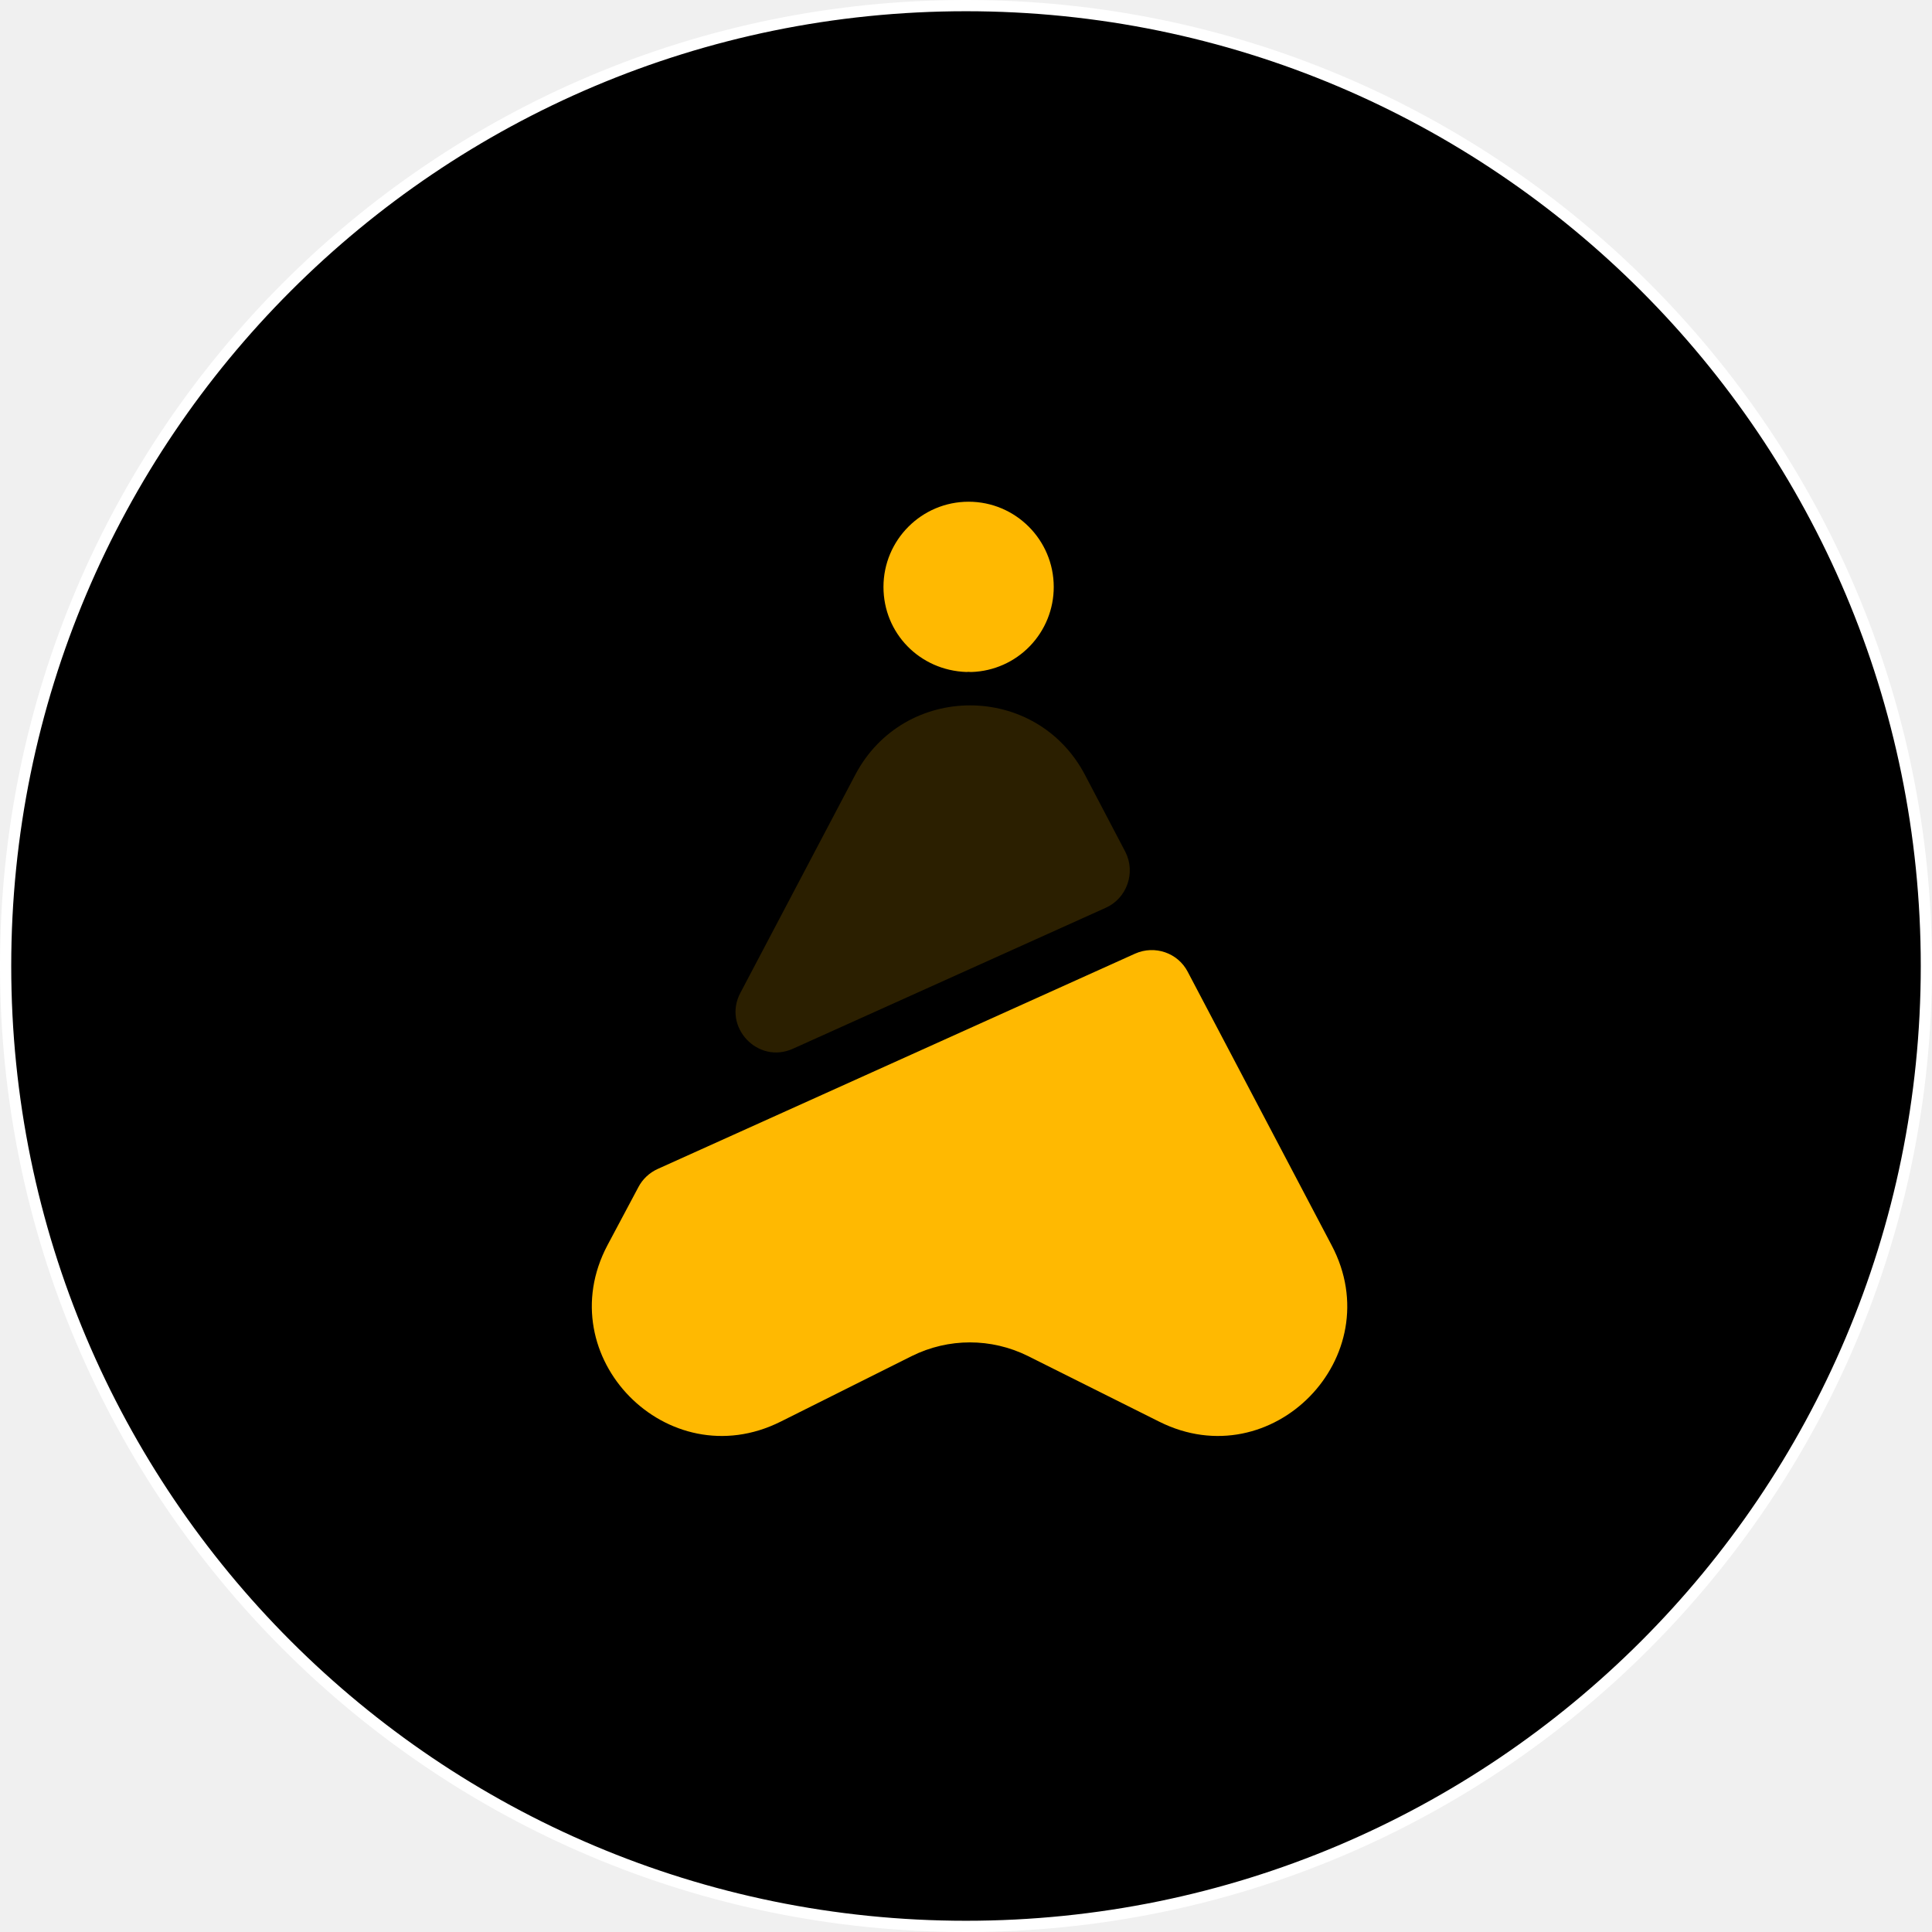
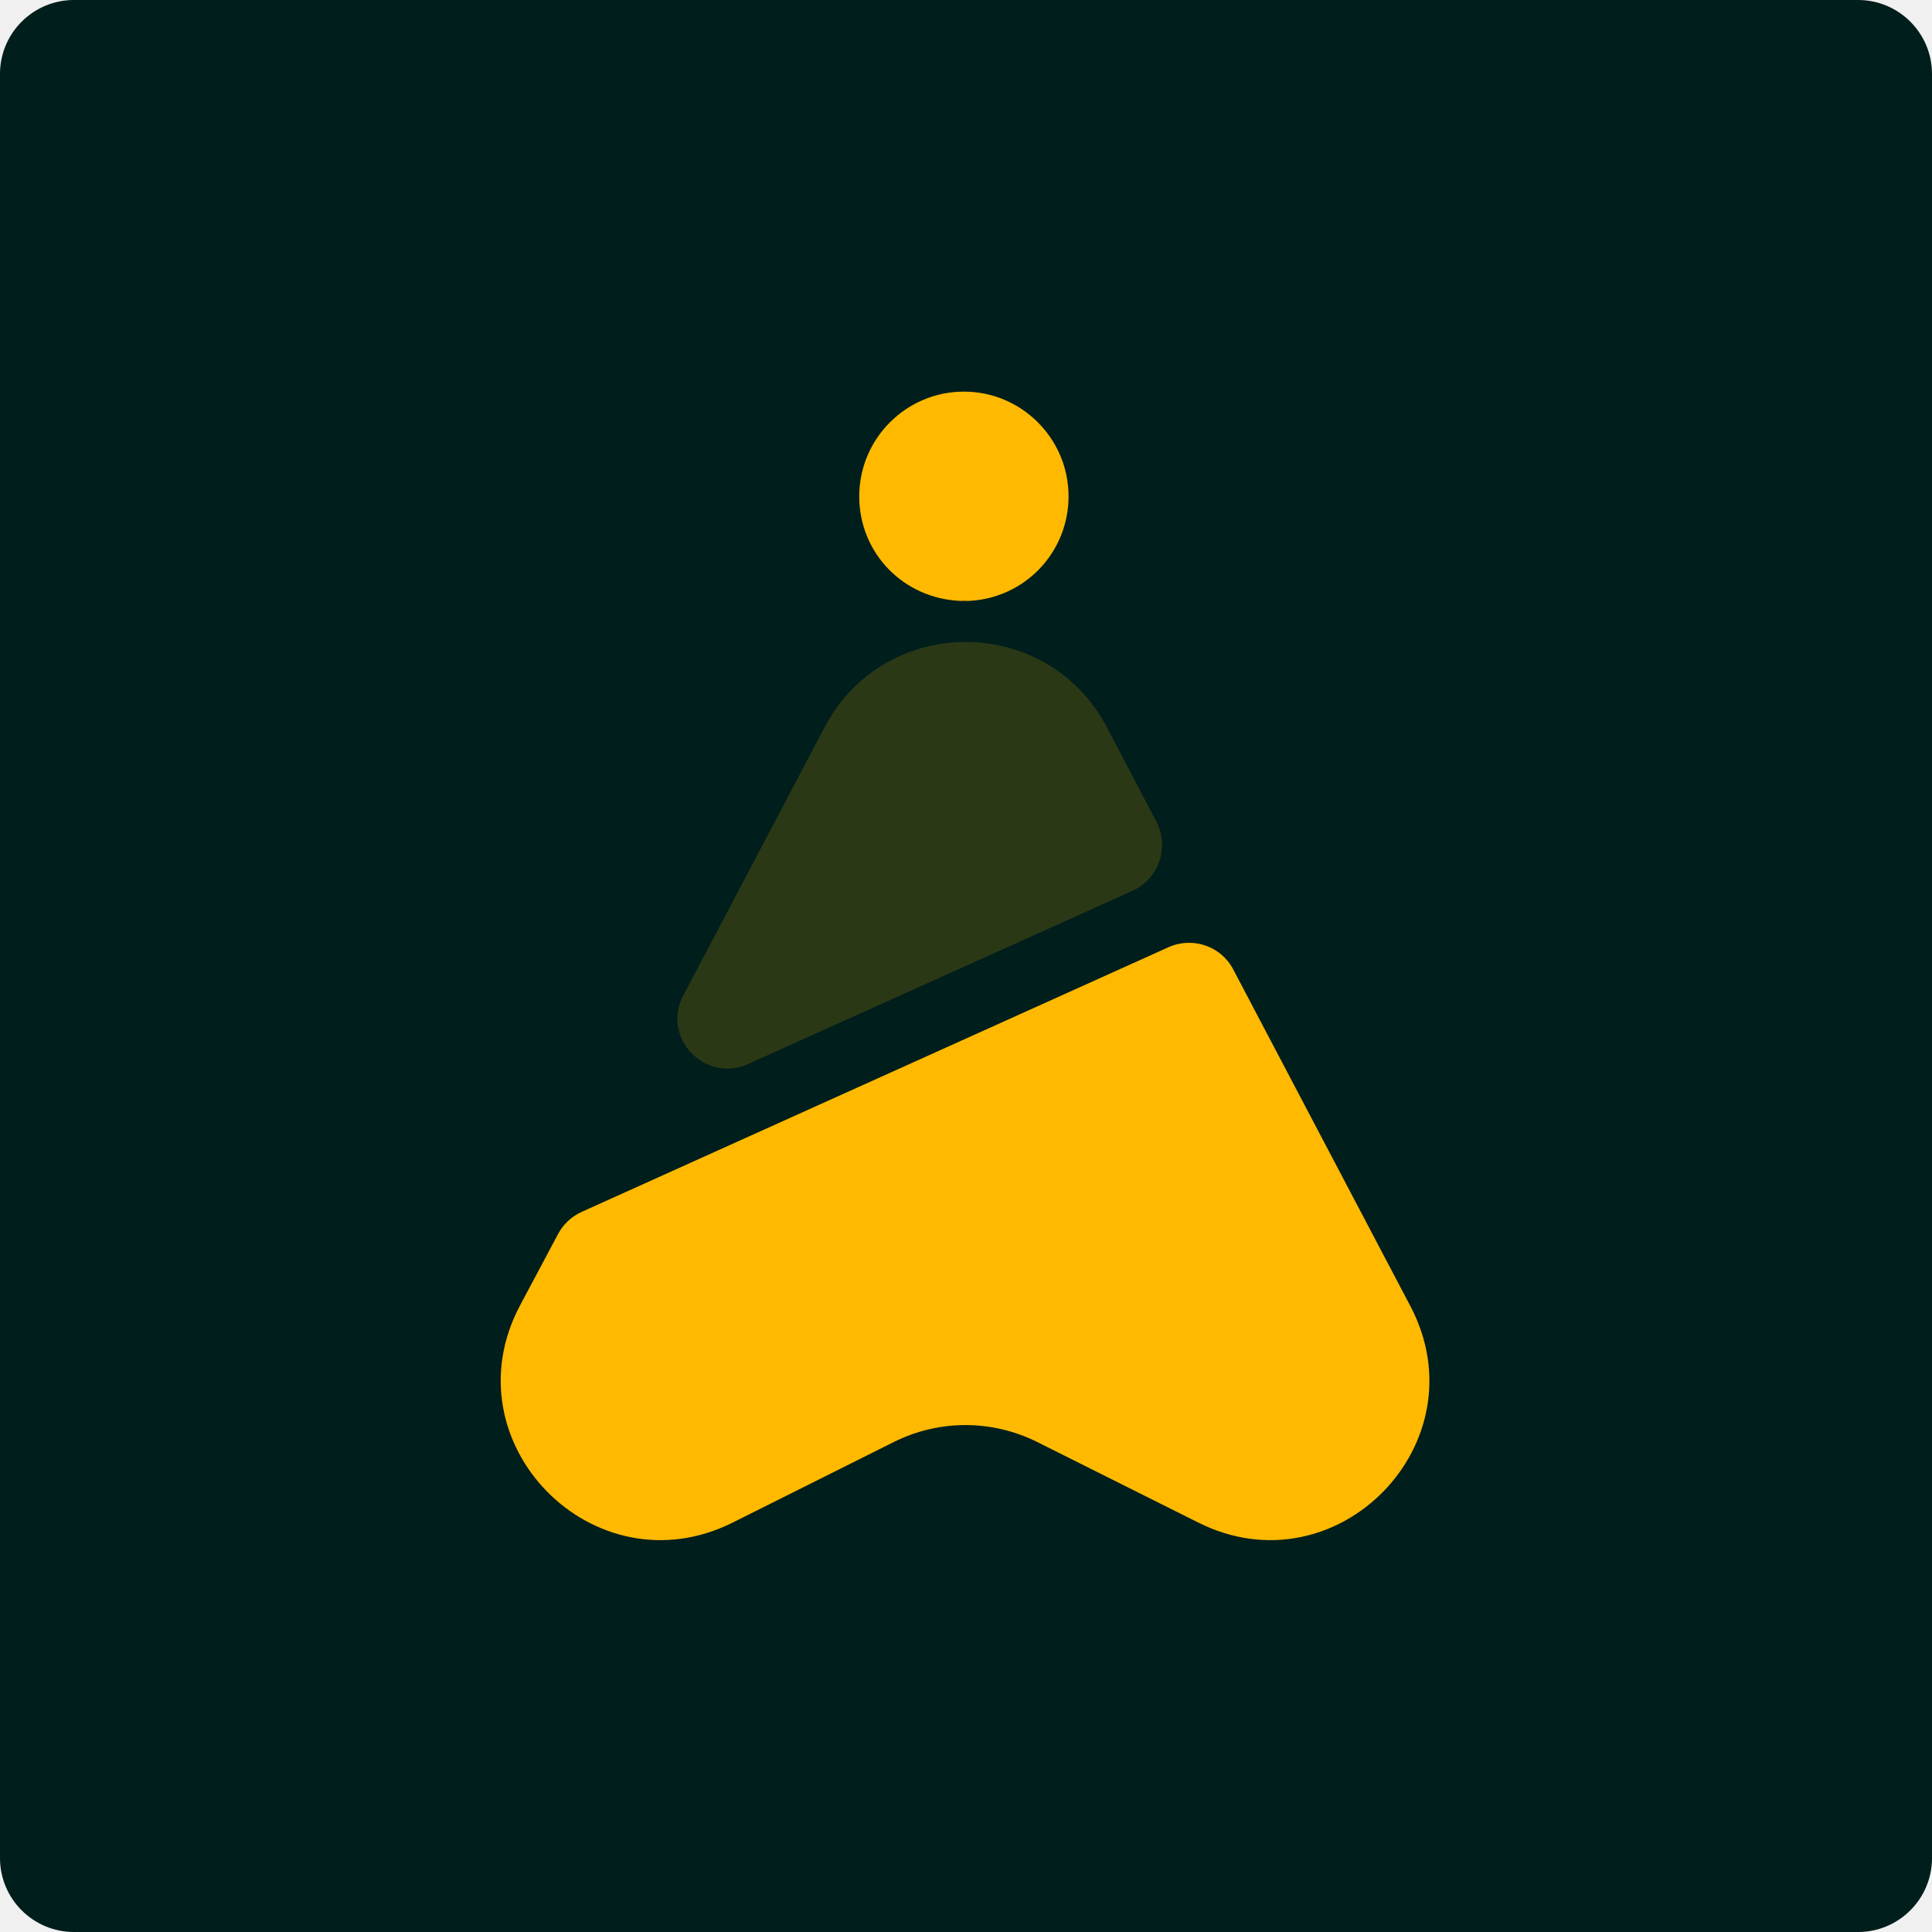
- <svg xmlns="http://www.w3.org/2000/svg" width="258" height="258" viewBox="0 0 258 258" fill="none">
-   <circle cx="129" cy="129" r="128.25" fill="black" stroke="white" stroke-width="1.5" />
-   <g clip-path="url(#clip0_70_520)">
-     <path d="M154.822 189.859L137.266 181.08C132.372 178.658 126.671 178.658 121.778 181.08L104.222 189.859C89.137 197.377 73.246 181.181 81.116 166.296L85.253 158.526C85.808 157.466 86.716 156.608 87.826 156.104L151.593 127.344C154.216 126.183 157.294 127.243 158.605 129.766L177.827 166.296C185.697 181.181 169.856 197.377 154.822 189.859Z" fill="#FFB901" />
-     <path d="M147.658 121.228L105.887 140.049C101.195 142.168 96.453 137.122 98.874 132.581L114.211 103.468C120.718 91.106 138.376 91.106 144.884 103.468L150.282 113.761C151.694 116.536 150.483 119.967 147.658 121.228Z" fill="#FFB901" fill-opacity="0.17" />
-     <path d="M129.348 67C123.077 67 117.979 72.103 117.979 78.381C117.979 84.538 122.79 89.522 129.061 89.738C129.252 89.714 129.444 89.714 129.587 89.738H129.755C132.697 89.639 135.486 88.4 137.532 86.28C139.577 84.161 140.72 81.328 140.717 78.381C140.717 72.103 135.619 67 129.348 67Z" fill="#FFB901" />
+ <svg xmlns="http://www.w3.org/2000/svg" width="444" height="444" viewBox="0 0 444 444" fill="none">
+   <g clip-path="url(#clip0_184_8915)">
+     <rect width="444" height="444" rx="17" fill="#001E1B" />
+     <g clip-path="url(#clip1_184_8915)">
+       <path d="M275.409 349.921L238.267 331.347C227.914 326.223 215.854 326.223 205.501 331.347L168.359 349.921C136.447 365.826 102.827 331.561 119.477 300.07L128.229 283.632C129.403 281.39 131.324 279.575 133.672 278.508L268.578 217.663C274.128 215.207 280.639 217.449 283.413 222.786L324.077 300.07C340.727 331.561 307.214 365.826 275.409 349.921Z" fill="#FFB901" />
+       <path d="M260.253 204.725L171.881 244.541C161.955 249.025 151.922 238.35 157.046 228.743L189.491 167.151C203.259 140.998 240.615 140.998 254.383 167.151L265.803 188.927C268.791 194.798 266.23 202.057 260.253 204.725Z" fill="#FFB901" fill-opacity="0.17" />
+       <path d="M221.516 90C208.249 90 197.464 100.797 197.464 114.077C197.464 127.104 207.642 137.648 220.908 138.104C221.313 138.053 221.718 138.053 222.022 138.104H222.377C228.602 137.896 234.502 135.273 238.83 130.789C243.157 126.305 245.574 120.312 245.568 114.077C245.568 100.797 234.782 90 221.516 90Z" fill="#FFB901" />
+     </g>
  </g>
  <defs>
-     <clipPath id="clip0_70_520">
-       <rect width="100.945" height="124.932" fill="white" transform="translate(79 67)" />
+     <clipPath id="clip0_184_8915">
+       <rect width="444" height="444" fill="white" />
+     </clipPath>
+     <clipPath id="clip1_184_8915">
+       <rect width="213.56" height="264.307" fill="white" transform="translate(115 90)" />
    </clipPath>
  </defs>
</svg>
